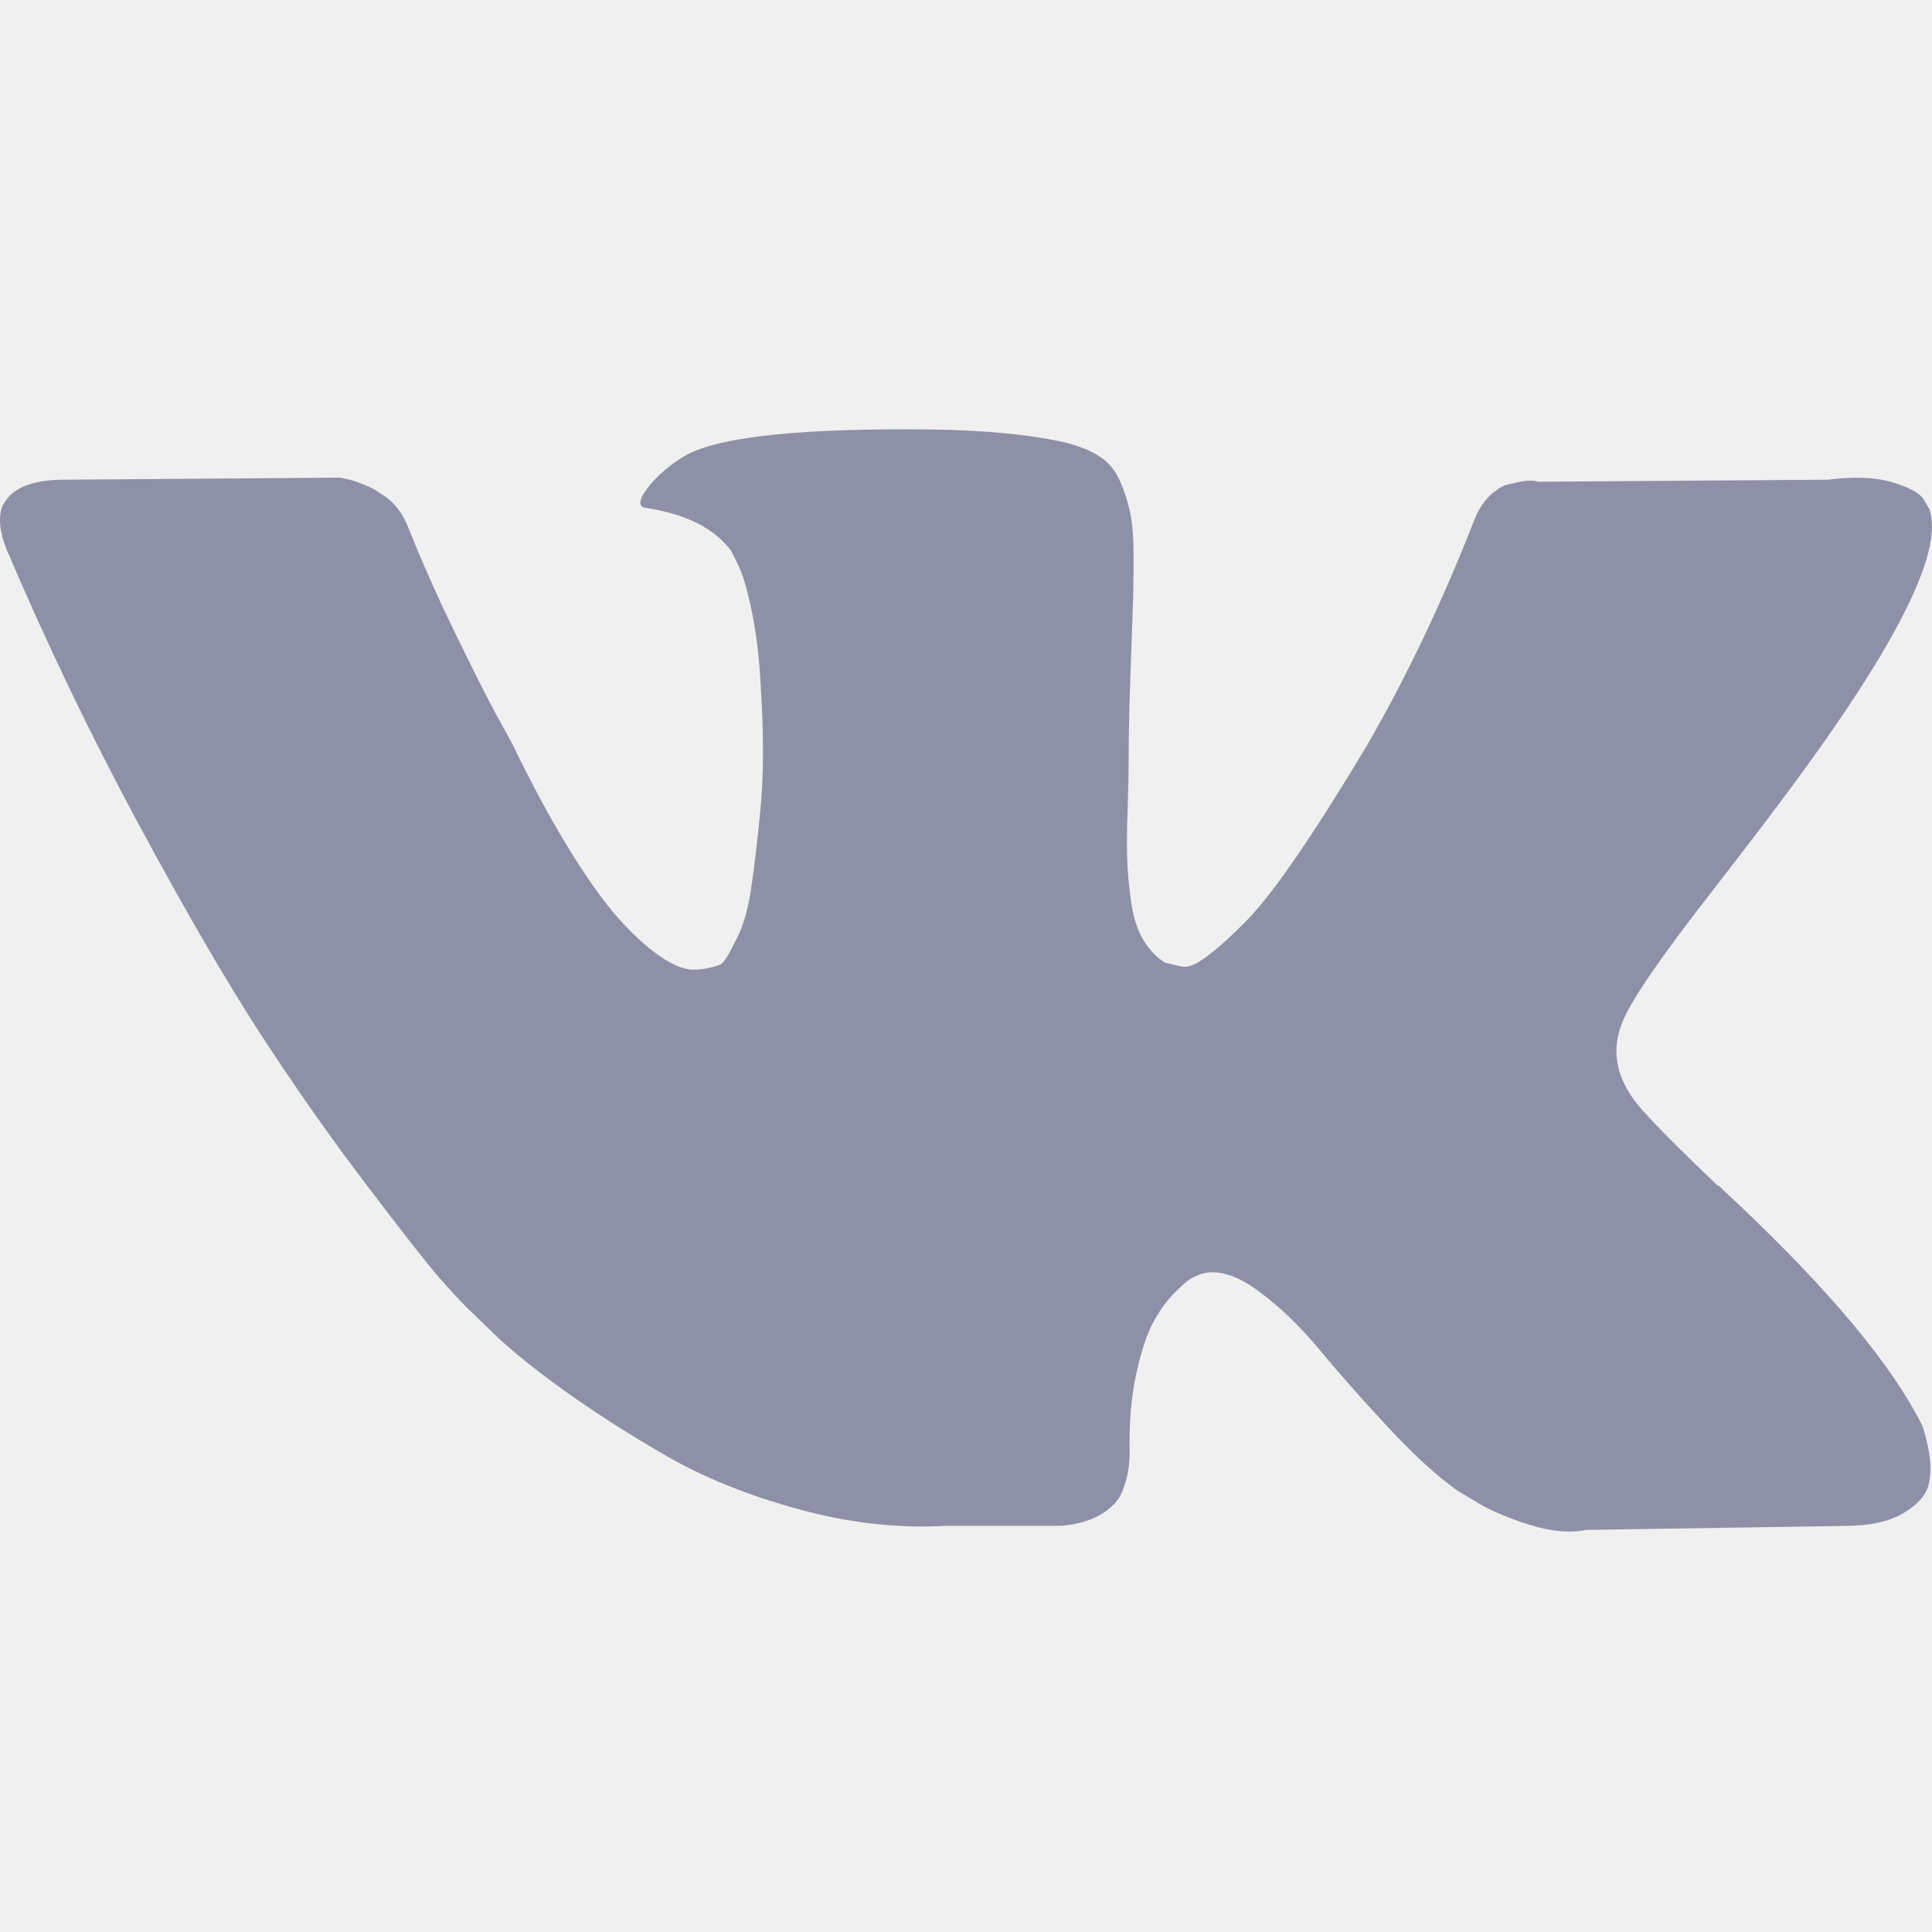
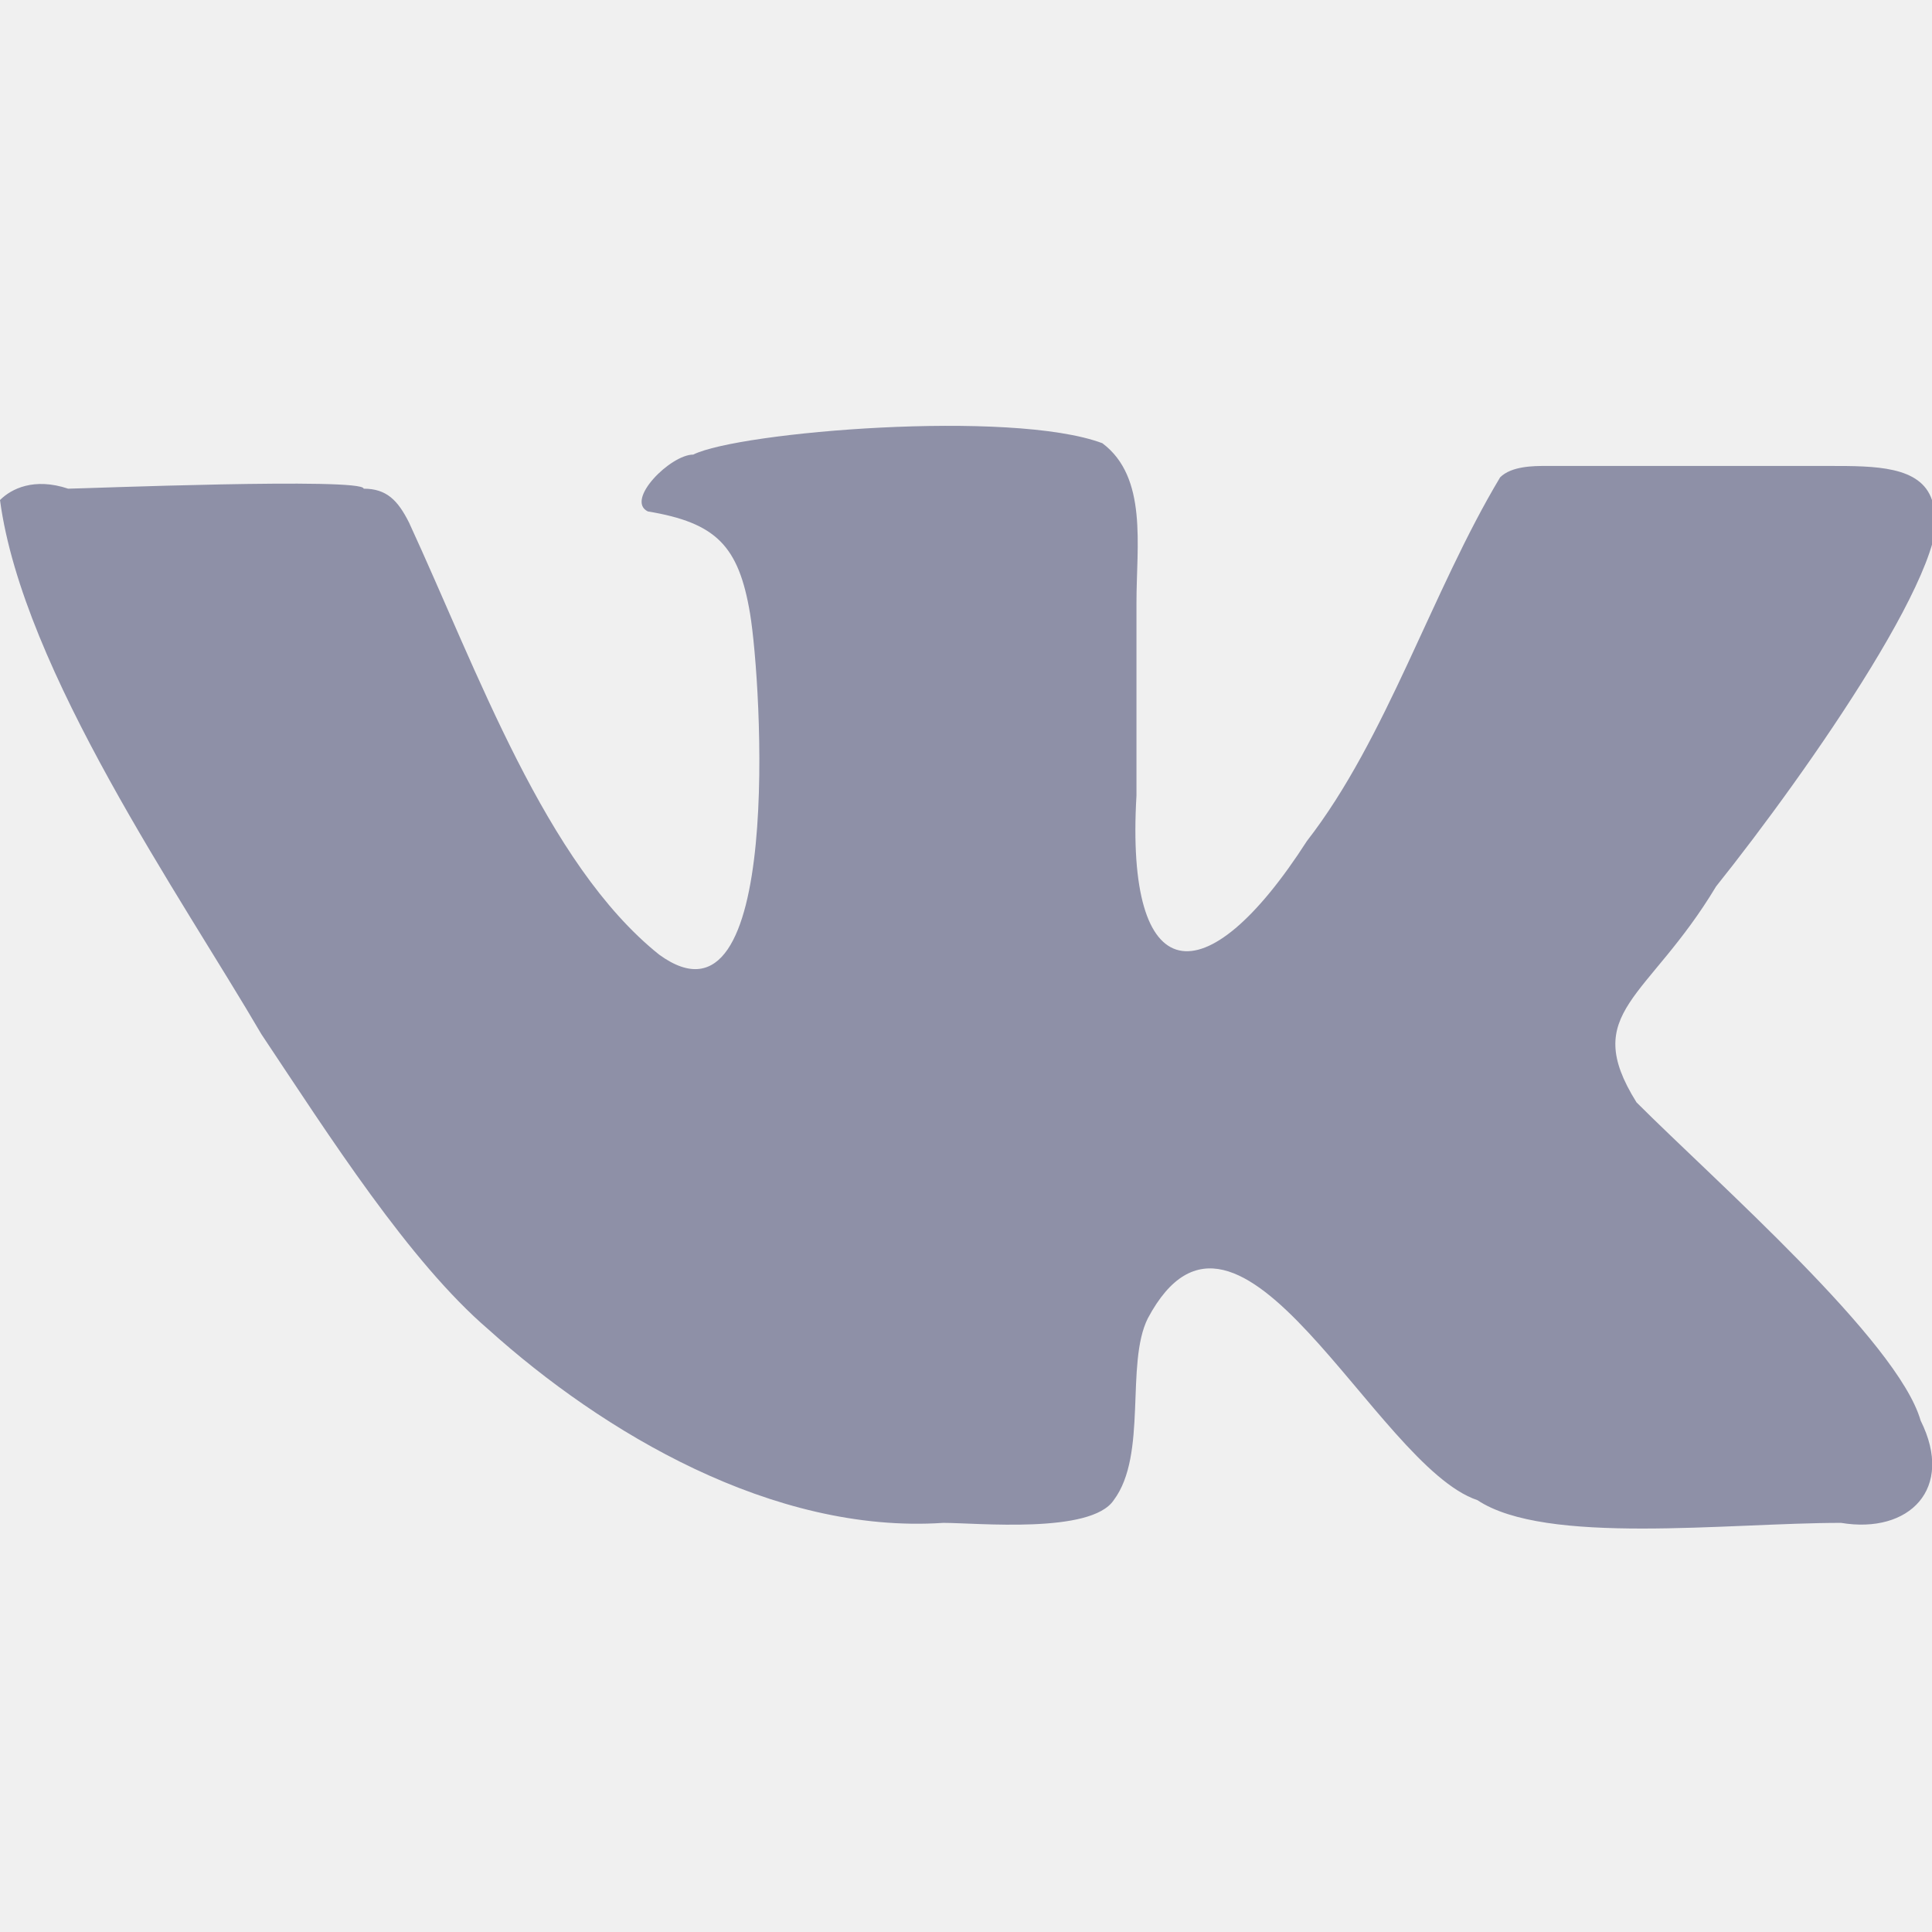
- <svg xmlns="http://www.w3.org/2000/svg" width="17" height="17" viewBox="0 0 17 17" fill="none">
-   <g clip-path="url(#clip0_421_6948)">
-     <path d="M16.91 12.537C16.889 12.492 16.87 12.456 16.852 12.426C16.557 11.895 15.994 11.243 15.162 10.47L15.144 10.452L15.135 10.444L15.126 10.435H15.117C14.74 10.075 14.501 9.833 14.401 9.709C14.217 9.473 14.176 9.234 14.277 8.992C14.347 8.809 14.613 8.422 15.073 7.832C15.315 7.52 15.507 7.269 15.648 7.08C16.669 5.723 17.112 4.855 16.976 4.478L16.923 4.389C16.888 4.336 16.797 4.288 16.649 4.243C16.502 4.199 16.313 4.192 16.082 4.221L13.533 4.239C13.492 4.224 13.433 4.226 13.356 4.243C13.28 4.261 13.241 4.27 13.241 4.27L13.197 4.292L13.162 4.319C13.132 4.336 13.1 4.367 13.064 4.412C13.029 4.456 12.999 4.508 12.976 4.567C12.698 5.281 12.383 5.944 12.029 6.558C11.81 6.924 11.61 7.241 11.427 7.51C11.244 7.778 11.091 7.976 10.967 8.103C10.843 8.229 10.731 8.331 10.63 8.408C10.53 8.485 10.453 8.517 10.4 8.505C10.347 8.493 10.297 8.482 10.25 8.47C10.167 8.417 10.101 8.344 10.05 8.253C10 8.162 9.966 8.046 9.949 7.908C9.931 7.769 9.921 7.65 9.918 7.549C9.915 7.449 9.916 7.307 9.922 7.124C9.928 6.941 9.931 6.818 9.931 6.753C9.931 6.528 9.935 6.285 9.944 6.022C9.953 5.76 9.96 5.552 9.966 5.398C9.972 5.245 9.975 5.083 9.975 4.912C9.975 4.74 9.965 4.606 9.944 4.509C9.924 4.412 9.893 4.317 9.852 4.226C9.81 4.134 9.75 4.063 9.67 4.013C9.59 3.963 9.491 3.923 9.374 3.894C9.061 3.823 8.663 3.785 8.179 3.779C7.081 3.767 6.376 3.838 6.063 3.991C5.939 4.056 5.827 4.145 5.727 4.257C5.621 4.386 5.606 4.457 5.682 4.469C6.037 4.522 6.287 4.649 6.435 4.849L6.488 4.956C6.529 5.032 6.571 5.168 6.612 5.363C6.653 5.558 6.68 5.773 6.692 6.009C6.721 6.44 6.721 6.809 6.692 7.115C6.662 7.422 6.634 7.661 6.607 7.832C6.581 8.003 6.541 8.142 6.488 8.248C6.435 8.355 6.399 8.419 6.382 8.443C6.364 8.467 6.349 8.481 6.338 8.487C6.261 8.517 6.181 8.532 6.098 8.532C6.016 8.532 5.916 8.49 5.798 8.408C5.68 8.325 5.557 8.211 5.43 8.067C5.303 7.922 5.16 7.72 5.001 7.461C4.842 7.201 4.676 6.894 4.505 6.54L4.364 6.283C4.275 6.118 4.154 5.878 4.001 5.562C3.847 5.246 3.712 4.941 3.594 4.646C3.547 4.522 3.476 4.428 3.381 4.363L3.337 4.336C3.308 4.312 3.26 4.287 3.195 4.261C3.13 4.234 3.063 4.215 2.992 4.203L0.567 4.221C0.319 4.221 0.151 4.277 0.062 4.389L0.027 4.442C0.009 4.472 0 4.519 0 4.584C0 4.649 0.018 4.728 0.053 4.823C0.407 5.655 0.792 6.457 1.208 7.23C1.624 8.003 1.986 8.626 2.292 9.098C2.599 9.57 2.912 10.015 3.231 10.434C3.549 10.853 3.76 11.122 3.863 11.24C3.967 11.358 4.048 11.446 4.107 11.505L4.328 11.718C4.47 11.859 4.678 12.029 4.952 12.227C5.227 12.424 5.531 12.619 5.864 12.811C6.197 13.003 6.585 13.159 7.028 13.28C7.47 13.401 7.901 13.45 8.32 13.426H9.338C9.545 13.408 9.701 13.343 9.807 13.231L9.842 13.187C9.866 13.152 9.888 13.097 9.909 13.023C9.929 12.95 9.94 12.868 9.94 12.78C9.934 12.526 9.953 12.298 9.997 12.094C10.041 11.891 10.092 11.737 10.148 11.634C10.204 11.531 10.267 11.444 10.338 11.373C10.409 11.302 10.459 11.259 10.489 11.245C10.518 11.23 10.542 11.22 10.559 11.213C10.701 11.166 10.868 11.212 11.06 11.351C11.251 11.489 11.431 11.661 11.6 11.864C11.768 12.068 11.97 12.296 12.206 12.55C12.442 12.804 12.648 12.992 12.825 13.117L13.002 13.223C13.12 13.294 13.274 13.359 13.463 13.418C13.651 13.477 13.816 13.491 13.958 13.462L16.224 13.427C16.448 13.427 16.623 13.389 16.746 13.316C16.87 13.242 16.944 13.161 16.968 13.072C16.991 12.984 16.993 12.883 16.972 12.771C16.951 12.659 16.93 12.581 16.91 12.537Z" fill="#8E90A7" />
-   </g>
-   <defs>
-     <clipPath id="clip0_421_6948">
-       <rect width="17" height="17" fill="white" />
-     </clipPath>
-   </defs>
+ <svg xmlns="http://www.w3.org/2000/svg" version="1.1" id="Слой_1" x="0px" y="0px" viewBox="0 0 17 17" style="enable-background:new 0 0 17 17;" xml:space="preserve">
+   <style type="text/css">
+ 	.st0{fill:#8E90A7;}
+ </style>
+   <path class="st0" d="M16.9,12.5c-0.2-0.7-1.8-2.1-2.5-2.8c-0.5-0.8,0.1-0.9,0.7-1.9c0.8-1,2.2-3,1.9-3.4c-0.1-0.3-0.5-0.3-0.9-0.3  c0,0-2.5,0-2.5,0c-0.1,0-0.3,0-0.4,0.1c-0.6,1-1,2.3-1.7,3.2c-0.9,1.4-1.6,1.3-1.5-0.4c0-0.6,0-1.2,0-1.7c0-0.5,0.1-1.1-0.3-1.4  C8.9,3.6,6.5,3.8,6.1,4C5.9,4,5.5,4.4,5.7,4.5c0.6,0.1,0.8,0.3,0.9,0.9c0.1,0.6,0.3,3.8-0.8,3c-1-0.8-1.6-2.5-2.2-3.8  C3.5,4.4,3.4,4.3,3.2,4.3c0-0.1-2.5,0-2.6,0C0.3,4.2,0.1,4.3,0,4.4c0.2,1.5,1.6,3.5,2.3,4.7c0.6,0.9,1.3,2,2,2.6  c1,0.9,2.5,1.8,4,1.7c0.3,0,1.3,0.1,1.5-0.2c0.3-0.4,0.1-1.2,0.3-1.6c0.8-1.5,2,1.3,2.9,1.6c0.6,0.4,2.2,0.2,3.2,0.2  C16.8,13.5,17.2,13.1,16.9,12.5z" />
</svg>
